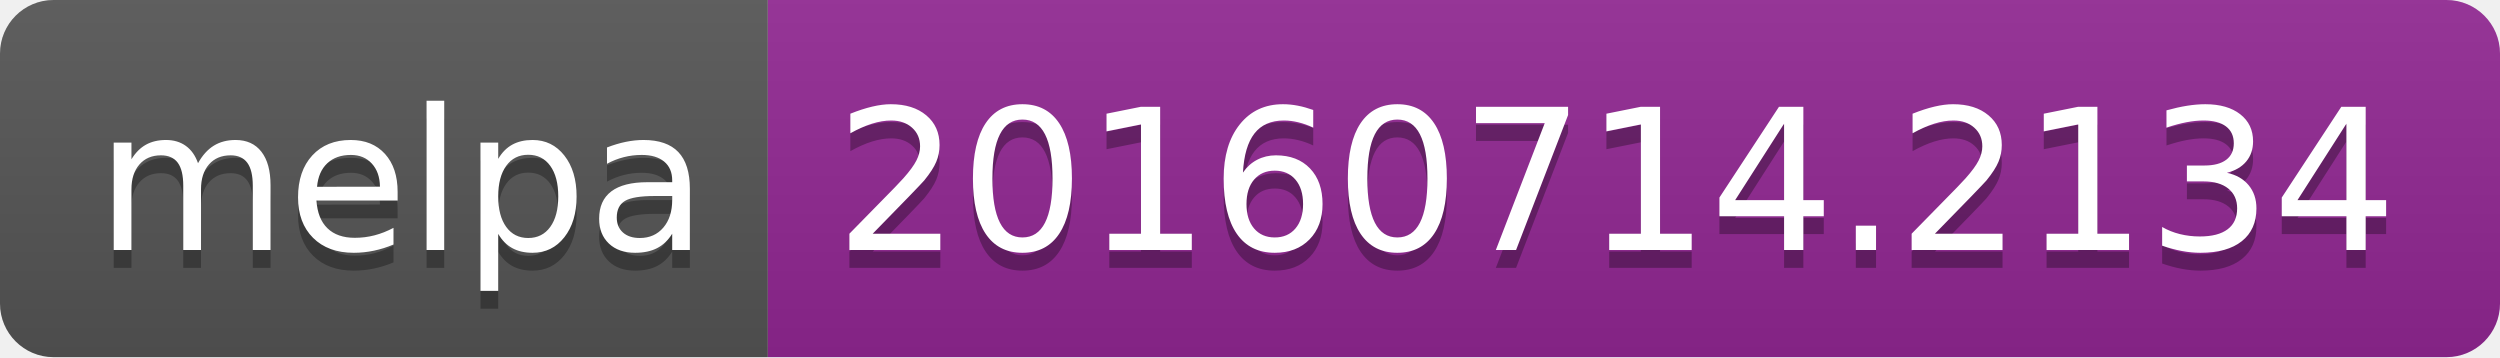
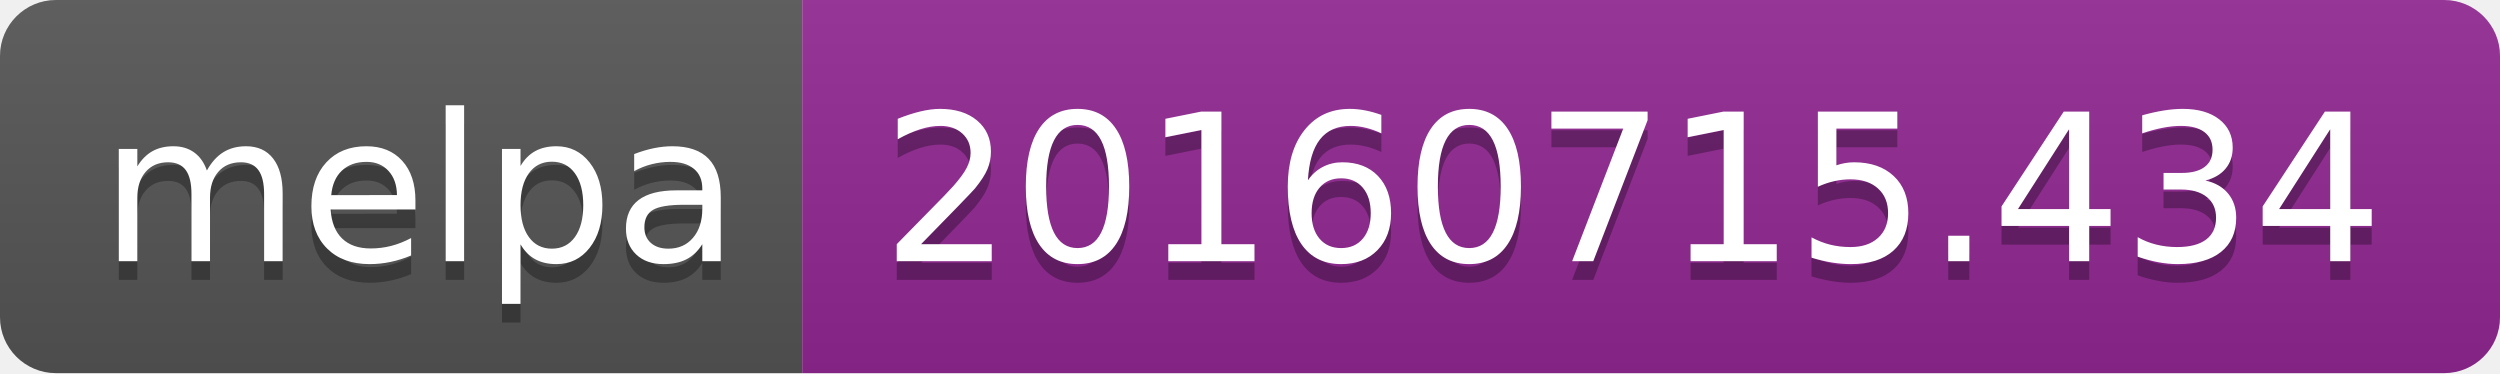
- <svg xmlns="http://www.w3.org/2000/svg" width="140" height="20">
+ <svg xmlns="http://www.w3.org/2000/svg" width="134" height="20">
  <linearGradient id="b" x2="0" y2="100%">
    <stop offset="0" stop-color="#bbb" stop-opacity=".1" />
    <stop offset="1" stop-opacity=".1" />
  </linearGradient>
  <clipPath id="a">
-     <rect width="140" height="20" rx="3" fill="#fff" />
+     <rect width="134" height="20" rx="3" fill="#fff" />
  </clipPath>
  <g clip-path="url(#a)">
    <path fill="#555" d="M0 0h43v20H0z" />
-     <path fill="#922793" d="M43 0h97v20H43z" />
-     <path fill="url(#b)" d="M0 0h140v20H0z" />
+     <path fill="#922793" d="M43 0h91v20H43z" />
+     <path fill="url(#b)" d="M0 0h134v20H0z" />
  </g>
  <g fill="#fff" text-anchor="middle" font-family="DejaVu Sans,Verdana,Geneva,sans-serif" font-size="110">
    <text x="225" y="150" fill="#010101" fill-opacity=".3" transform="scale(.1)" textLength="330">melpa</text>
    <text x="225" y="140" transform="scale(.1)" textLength="330">melpa</text>
-     <text x="905" y="150" fill="#010101" fill-opacity=".3" transform="scale(.1)" textLength="870">20160714.2134</text>
-     <text x="905" y="140" transform="scale(.1)" textLength="870">20160714.2134</text>
+     <text x="875" y="150" fill="#010101" fill-opacity=".3" transform="scale(.1)" textLength="810">20160715.434</text>
+     <text x="875" y="140" transform="scale(.1)" textLength="810">20160715.434</text>
  </g>
</svg>
